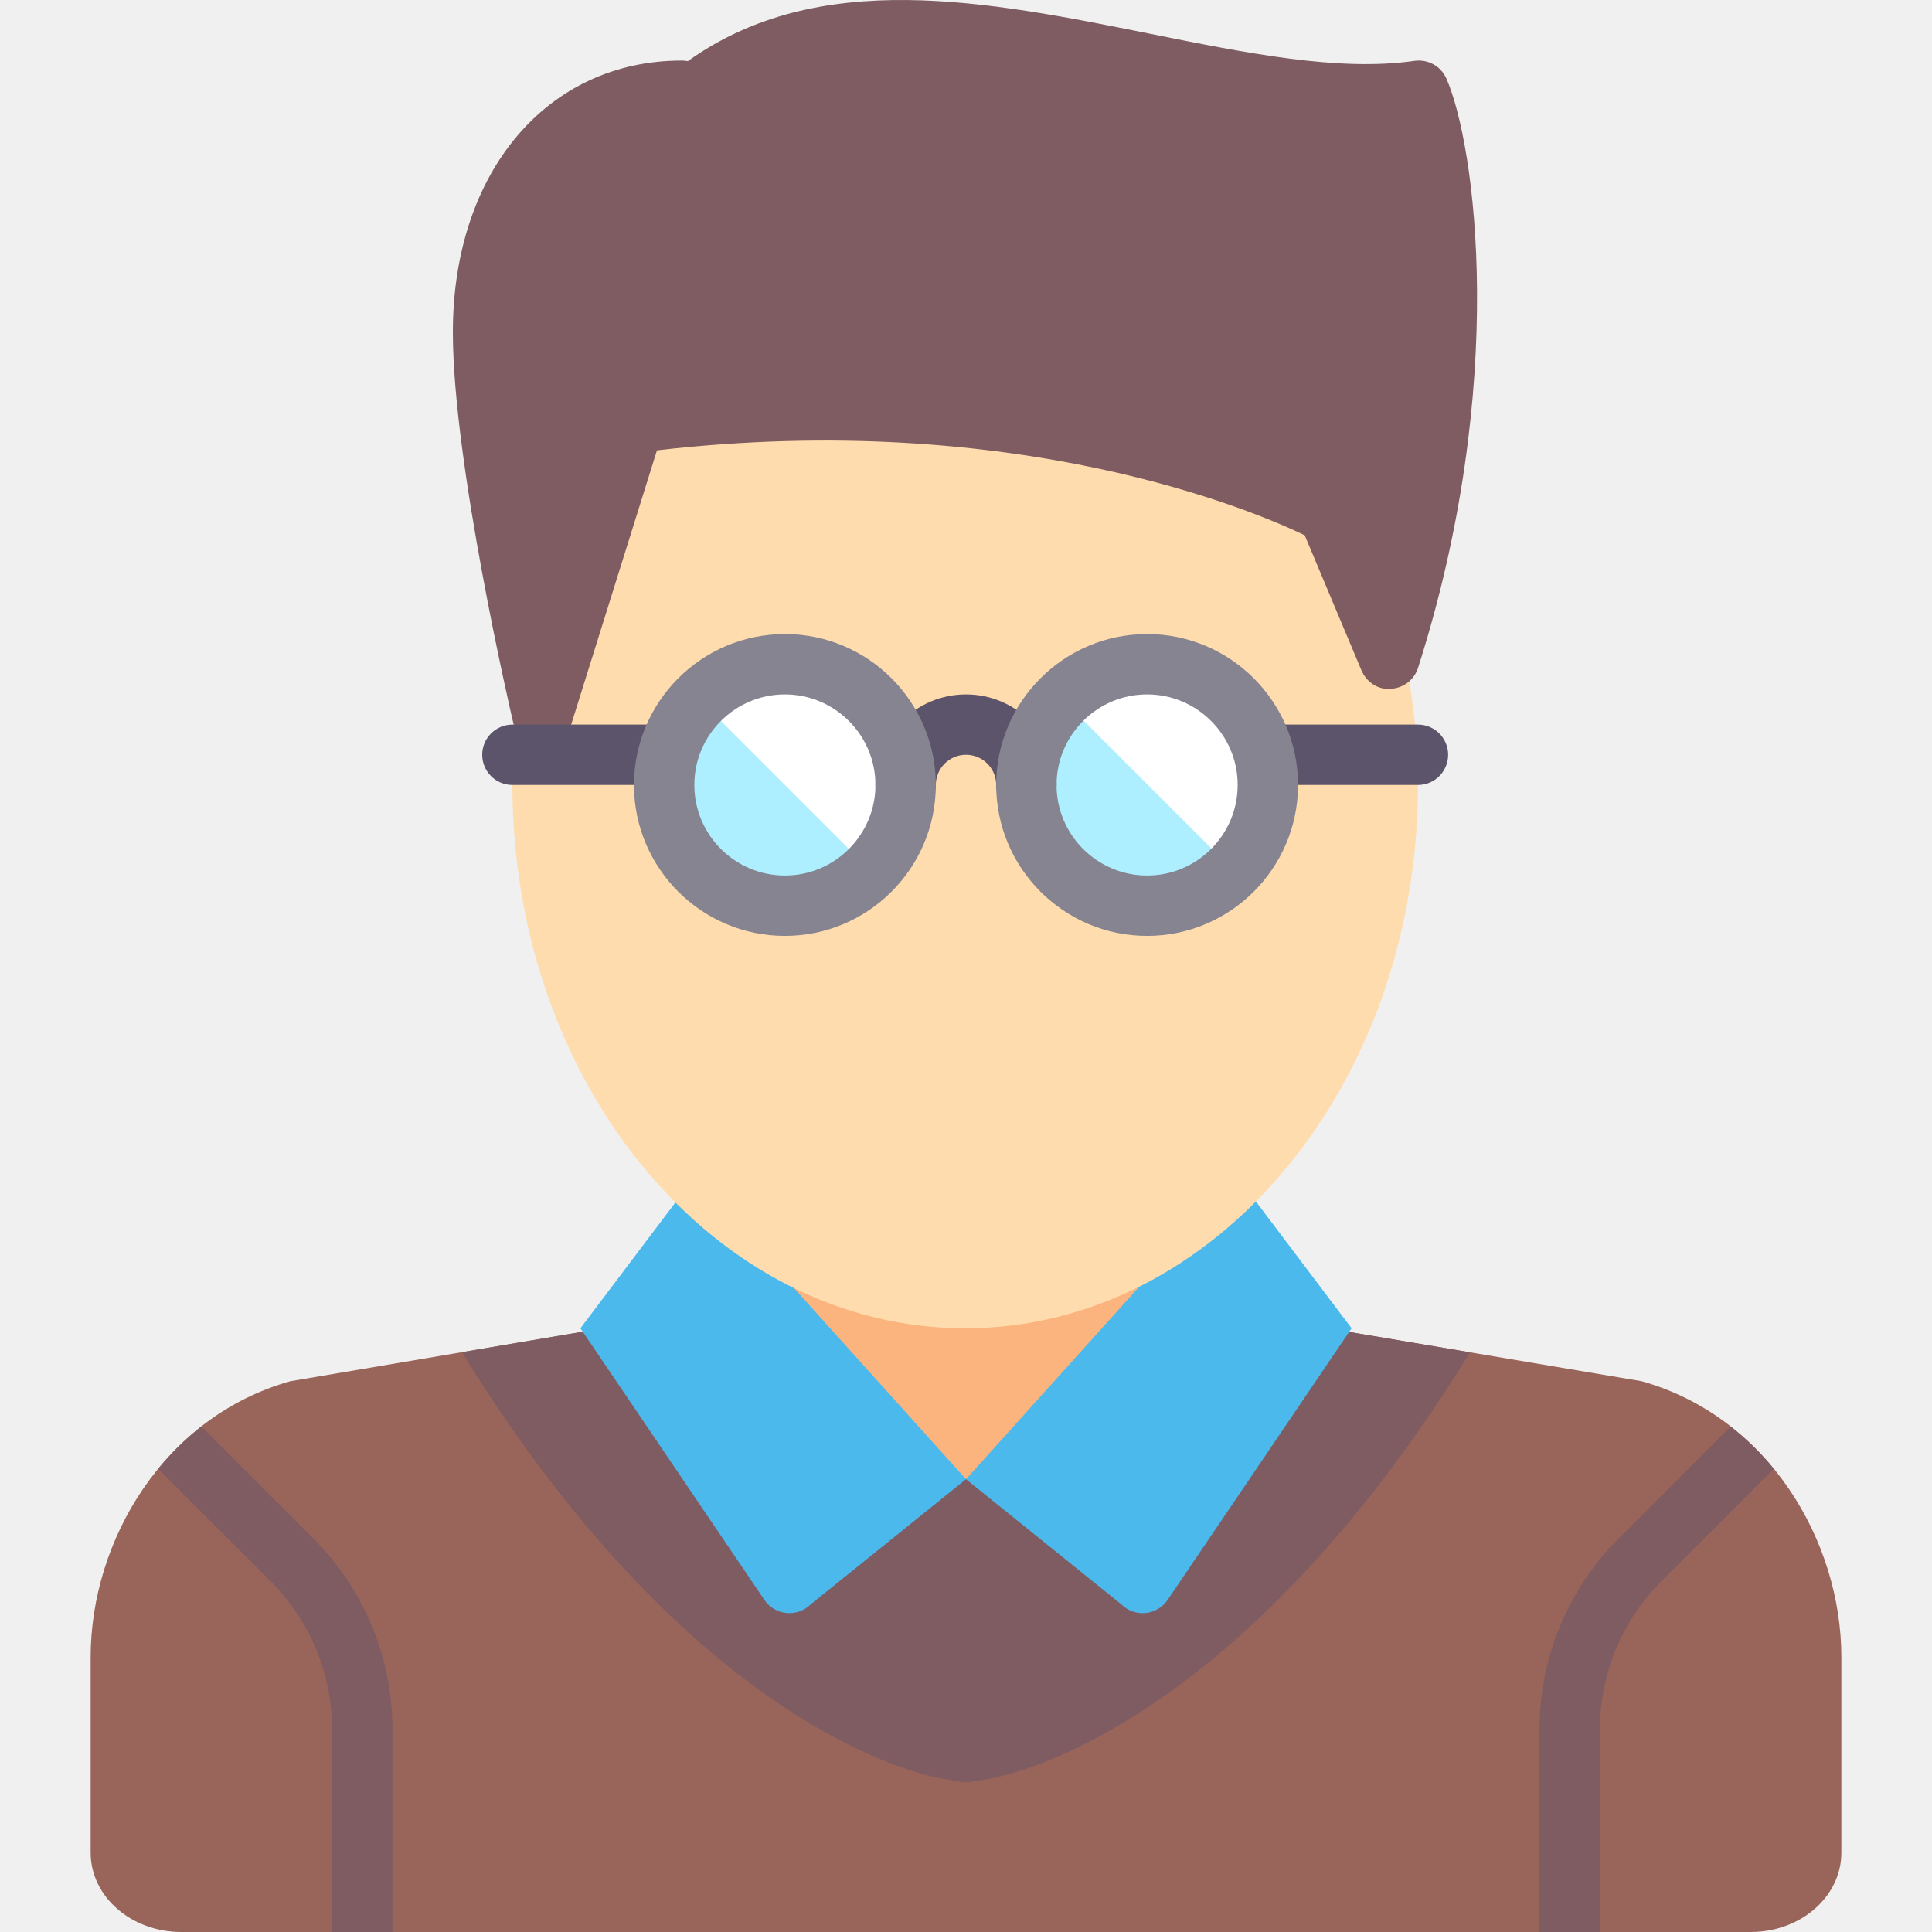
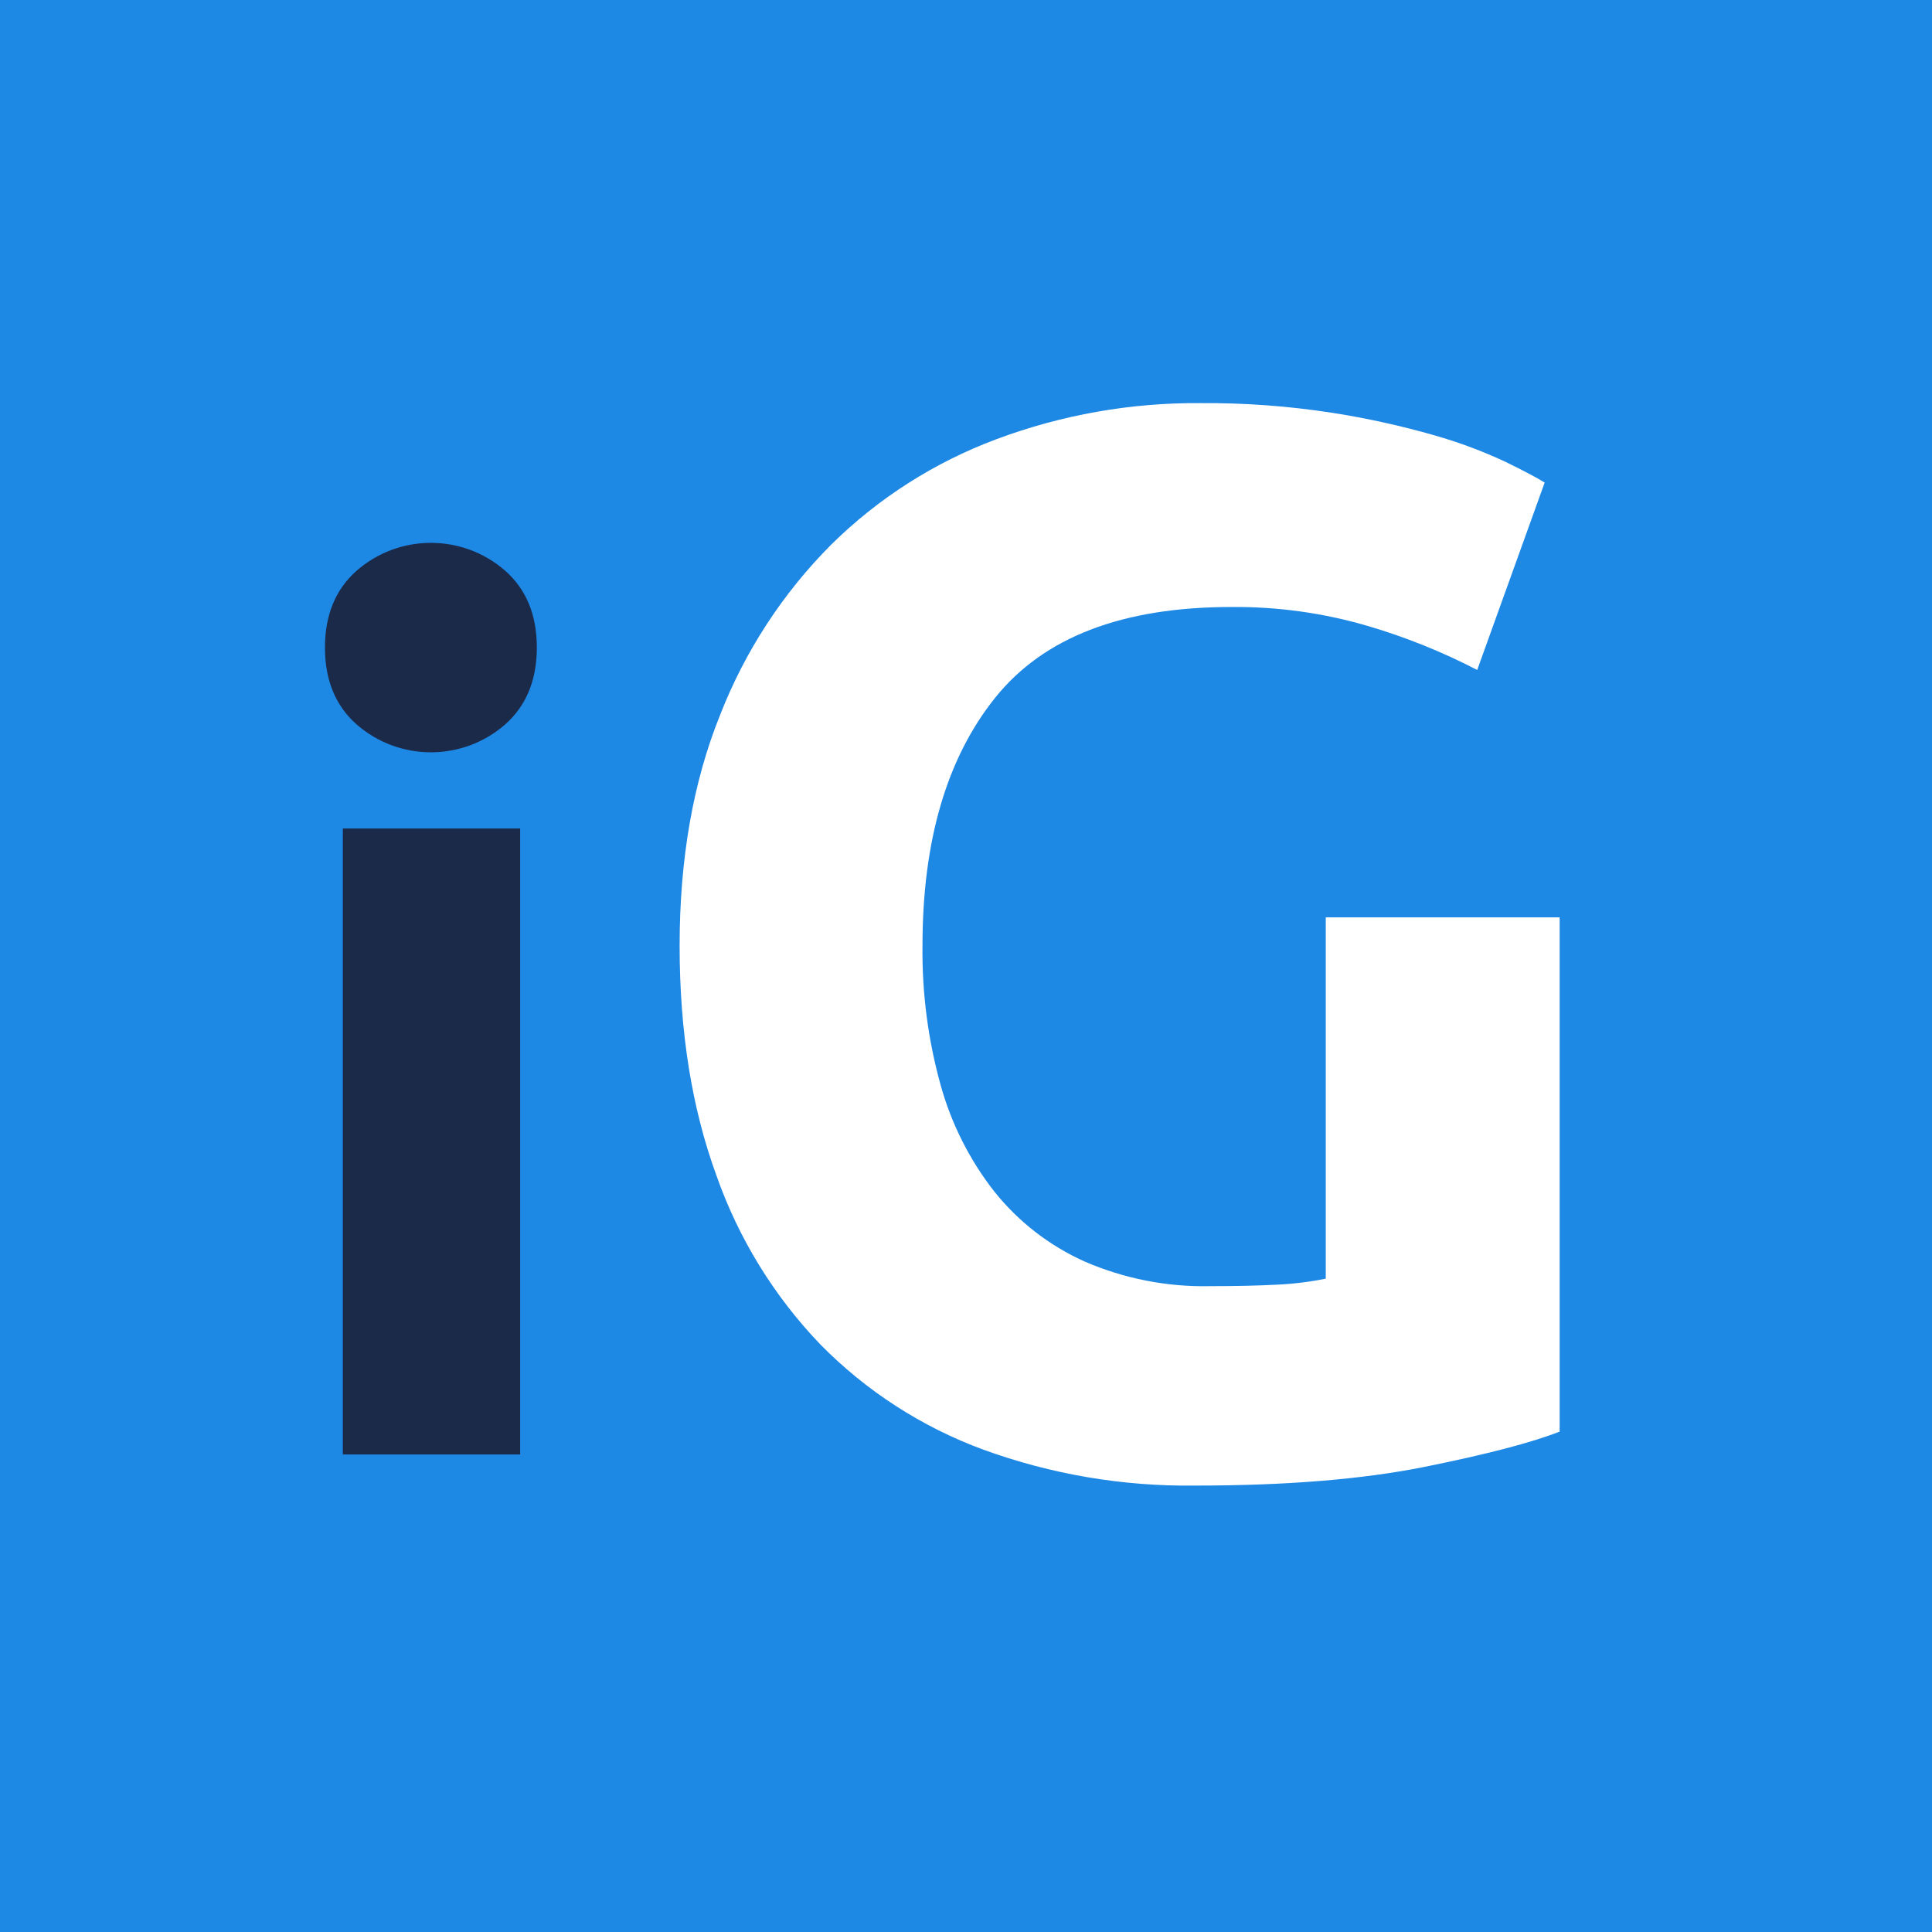
- <svg xmlns="http://www.w3.org/2000/svg" version="1.1" id="Layer_1" x="0px" y="0px" viewBox="0 0 512.045 512.045" style="enable-background:new 0 0 512.045 512.045;" xml:space="preserve">
-   <g>
-     <g>
-       <rect x="199.804" y="312.044" style="fill:#FCB47E;" width="112" height="104" />
-     </g>
-     <g>
-       <path style="fill:#4296D9;" d="M288.024,417.989c-19.236,12.231-32.001,14.055-32.001,14.055s-12.762-1.823-31.994-14.05    c0,0-11.558-29.283-8.225-25.95c3.333,3.333,40.219,0,40.219,0l31.781,8L288.024,417.989z" />
-     </g>
-     <g>
-       <path style="fill:#996459;" d="M351.804,352.044l83.264,14.023c33.525,9.393,52.955,42.297,52.955,73.12v51.842    c0,11.606-10.745,21.015-24,21.015h-416c-13.255,0-24-9.409-24-21.015v-51.842c0-30.823,19.43-63.727,52.955-73.12l82.826-14.023    l96.219,40L351.804,352.044z" />
-     </g>
-     <g>
-       <path style="fill:#7E5C62;" d="M122.6,358.343c0.124,0.256,0.123,0.55,0.275,0.794c60.82,98.078,120.031,111.047,126.578,112.195    l5.18,0.914c0.461,0.086,0.922,0.125,1.391,0.125c0.469,0,0.93-0.039,1.391-0.125l5.18-0.914    c6.547-1.148,65.758-14.117,126.578-112.195c0.145-0.233,0.139-0.513,0.258-0.757l-37.625-6.337l-95.781,40l-96.219-40    L122.6,358.343z" />
-     </g>
-     <g>
-       <path style="fill:#4BB9EC;" d="M184.024,312.044l-30.198,40l48.766,71.982c2.818,4.159,8.727,4.722,12.28,1.17l41.152-33.152    L184.024,312.044z" />
-     </g>
-     <g>
-       <path style="fill:#4BB9EC;" d="M328.023,312.044l30.198,40l-48.766,71.982c-2.818,4.159-8.727,4.722-12.28,1.17l-41.152-33.152    L328.023,312.044z" />
-     </g>
-     <g>
-       <path style="fill:#FFDCAD;" d="M368.212,174.564l-16.188-38.52c0,0-70-38.667-184-24h-0.219c-20.462,25.827-32,57.55-32,96    c0,79.529,53.726,144,120,144s120-64.471,120-144c0-12.906-1.548-25.352-4.202-37.253    C369.532,173.105,368.212,174.564,368.212,174.564z" />
-     </g>
-     <g>
-       <circle style="fill:#AEEFFF;" cx="207.804" cy="208.044" r="32" />
-     </g>
-     <g>
-       <path style="fill:#FFFFFF;" d="M207.804,176.044c-8.78,0-16.726,3.547-22.507,9.273l45.234,45.234    c5.727-5.782,9.273-13.727,9.273-22.507C239.804,190.371,225.478,176.044,207.804,176.044z" />
-     </g>
-     <g>
-       <circle style="fill:#AEEFFF;" cx="303.804" cy="208.044" r="32" />
-     </g>
-     <g>
-       <path style="fill:#FFFFFF;" d="M304.023,176.044c-8.78,0-16.726,3.547-22.507,9.273l45.234,45.234    c5.727-5.782,9.273-13.727,9.273-22.507C336.023,190.371,321.697,176.044,304.023,176.044z" />
-     </g>
-     <g>
-       <path style="fill:#7E5C62;" d="M383.343,20.818c-1.438-3.281-4.852-5.187-8.453-4.695c-20.047,2.898-44.352-2.016-70.063-7.172    c-43.125-8.656-87.695-17.609-122.539,7.25c-0.508-0.102-1.039-0.156-1.586-0.156c-35.727,0-60.68,29.609-60.68,72    c0,34.523,15.305,100.547,15.961,103.344c0.82,3.508,3.891,6.039,7.492,6.172c0.102,0.008,0.203,0.008,0.297,0.008    c3.484,0,6.586-2.266,7.633-5.609l22.711-72.602c95.539-11.039,158.898,16.344,171.672,22.5l15.047,35.812    c1.297,3.078,4.375,5.203,7.727,4.891c3.352-0.148,6.25-2.367,7.273-5.563C399.812,101.857,391.031,38.286,383.343,20.818z" />
-     </g>
-     <g>
-       <g>
-         <path style="fill:#5C546A;" d="M272.023,216.044c-4.422,0-8-3.578-8-8c0-4.414-3.586-8-8-8c-4.414,0-8,3.586-8,8     c0,4.422-3.578,8-8,8s-8-3.578-8-8c0-13.234,10.766-24,24-24s24,10.766,24,24C280.023,212.466,276.445,216.044,272.023,216.044z" />
-       </g>
-     </g>
-     <g>
-       <g>
-         <path style="fill:#5C546A;" d="M176.023,208.044h-40.219c-4.422,0-8-3.578-8-8s3.578-8,8-8h40.219c4.422,0,8,3.578,8,8     S180.445,208.044,176.023,208.044z" />
-       </g>
-     </g>
-     <g>
-       <g>
-         <path style="fill:#5C546A;" d="M375.804,208.044h-39.781c-4.422,0-8-3.578-8-8s3.578-8,8-8h39.781c4.422,0,8,3.578,8,8     S380.226,208.044,375.804,208.044z" />
-       </g>
-     </g>
-     <g>
-       <g>
-         <path style="fill:#868491;" d="M208.023,248.044c-22.055,0-40-17.945-40-40s17.945-40,40-40s40,17.945,40,40     S230.078,248.044,208.023,248.044z M208.023,184.044c-13.234,0-24,10.766-24,24s10.766,24,24,24s24-10.766,24-24     S221.257,184.044,208.023,184.044z" />
-       </g>
-     </g>
-     <g>
-       <g>
-         <path style="fill:#868491;" d="M304.023,248.044c-22.055,0-40-17.945-40-40s17.945-40,40-40s40,17.945,40,40     S326.078,248.044,304.023,248.044z M304.023,184.044c-13.234,0-24,10.766-24,24s10.766,24,24,24s24-10.766,24-24     S317.257,184.044,304.023,184.044z" />
-       </g>
-     </g>
-     <g>
-       <path style="fill:#7E5C62;" d="M104.023,512.044v-53.492c0-19.234-7.492-37.312-21.086-50.906l-29.559-29.559    c-4.24,3.317-8.071,7.07-11.44,11.185l29.687,29.687c10.578,10.578,16.398,24.641,16.398,39.594v53.492L104.023,512.044    L104.023,512.044z" />
-     </g>
-     <g>
-       <path style="fill:#7E5C62;" d="M458.668,378.086l-29.559,29.559c-13.602,13.594-21.086,31.672-21.086,50.906v53.492h16v-53.492    c0-14.953,5.82-29.016,16.398-39.594l29.688-29.688C466.74,385.156,462.908,381.404,458.668,378.086z" />
-     </g>
-   </g>
-   <g>
- </g>
-   <g>
- </g>
-   <g>
- </g>
-   <g>
- </g>
-   <g>
- </g>
-   <g>
- </g>
-   <g>
- </g>
-   <g>
- </g>
-   <g>
- </g>
-   <g>
- </g>
-   <g>
- </g>
-   <g>
- </g>
-   <g>
- </g>
-   <g>
- </g>
-   <g>
- </g>
+ <svg xmlns="http://www.w3.org/2000/svg" width="150" height="150" viewBox="0 0 300 300">
+   <defs>
+     <style>
+       .cls-1 {
+         fill: #1e88e5;
+       }
+ 
+       .cls-2 {
+         fill: #1b2a49;
+       }
+ 
+       .cls-2, .cls-3 {
+         fill-rule: evenodd;
+       }
+ 
+       .cls-3 {
+         fill: #fff;
+       }
+     </style>
+   </defs>
+   <rect id="Прямоугольник_1" data-name="Прямоугольник 1" class="cls-1" width="300" height="300" />
+   <path id="i_" data-name="i " class="cls-2" d="M80.769,128.645H53.234v97.2H80.769v-97.2Zm-2.31-40.01a17.53,17.53,0,0,0-23.1,0q-4.9,4.344-4.9,11.92t4.9,11.92a17.53,17.53,0,0,0,23.1,0q4.894-4.341,4.9-11.92T78.459,88.636Z" />
+   <path id="G" class="cls-3" d="M212.268,97.165a95.04,95.04,0,0,1,17.111,6.868l10.476-29.1q-1.866-1.162-6.17-3.259A73.676,73.676,0,0,0,222.744,67.6a130.92,130.92,0,0,0-15.831-3.492,127.734,127.734,0,0,0-20.6-1.513,88.472,88.472,0,0,0-31.545,5.587,72.6,72.6,0,0,0-25.724,16.412,77.209,77.209,0,0,0-17.227,26.423q-6.287,15.6-6.286,35.851,0,20.024,5.7,35.618a72.7,72.7,0,0,0,16.179,26.307,68.842,68.842,0,0,0,25.259,16.3,92.567,92.567,0,0,0,32.941,5.587q21.182,0,35.619-2.91t20.952-5.471v-79.85H205.866v56.1a48.837,48.837,0,0,1-7.566.932q-4.311.234-10.36,0.232a46.522,46.522,0,0,1-19.555-3.841,37.745,37.745,0,0,1-13.968-10.825,47.359,47.359,0,0,1-8.381-16.645,77.427,77.427,0,0,1-2.793-21.534q0-24.444,11.29-38.529T191.2,94.255A72.836,72.836,0,0,1,212.268,97.165Z" />
</svg>
